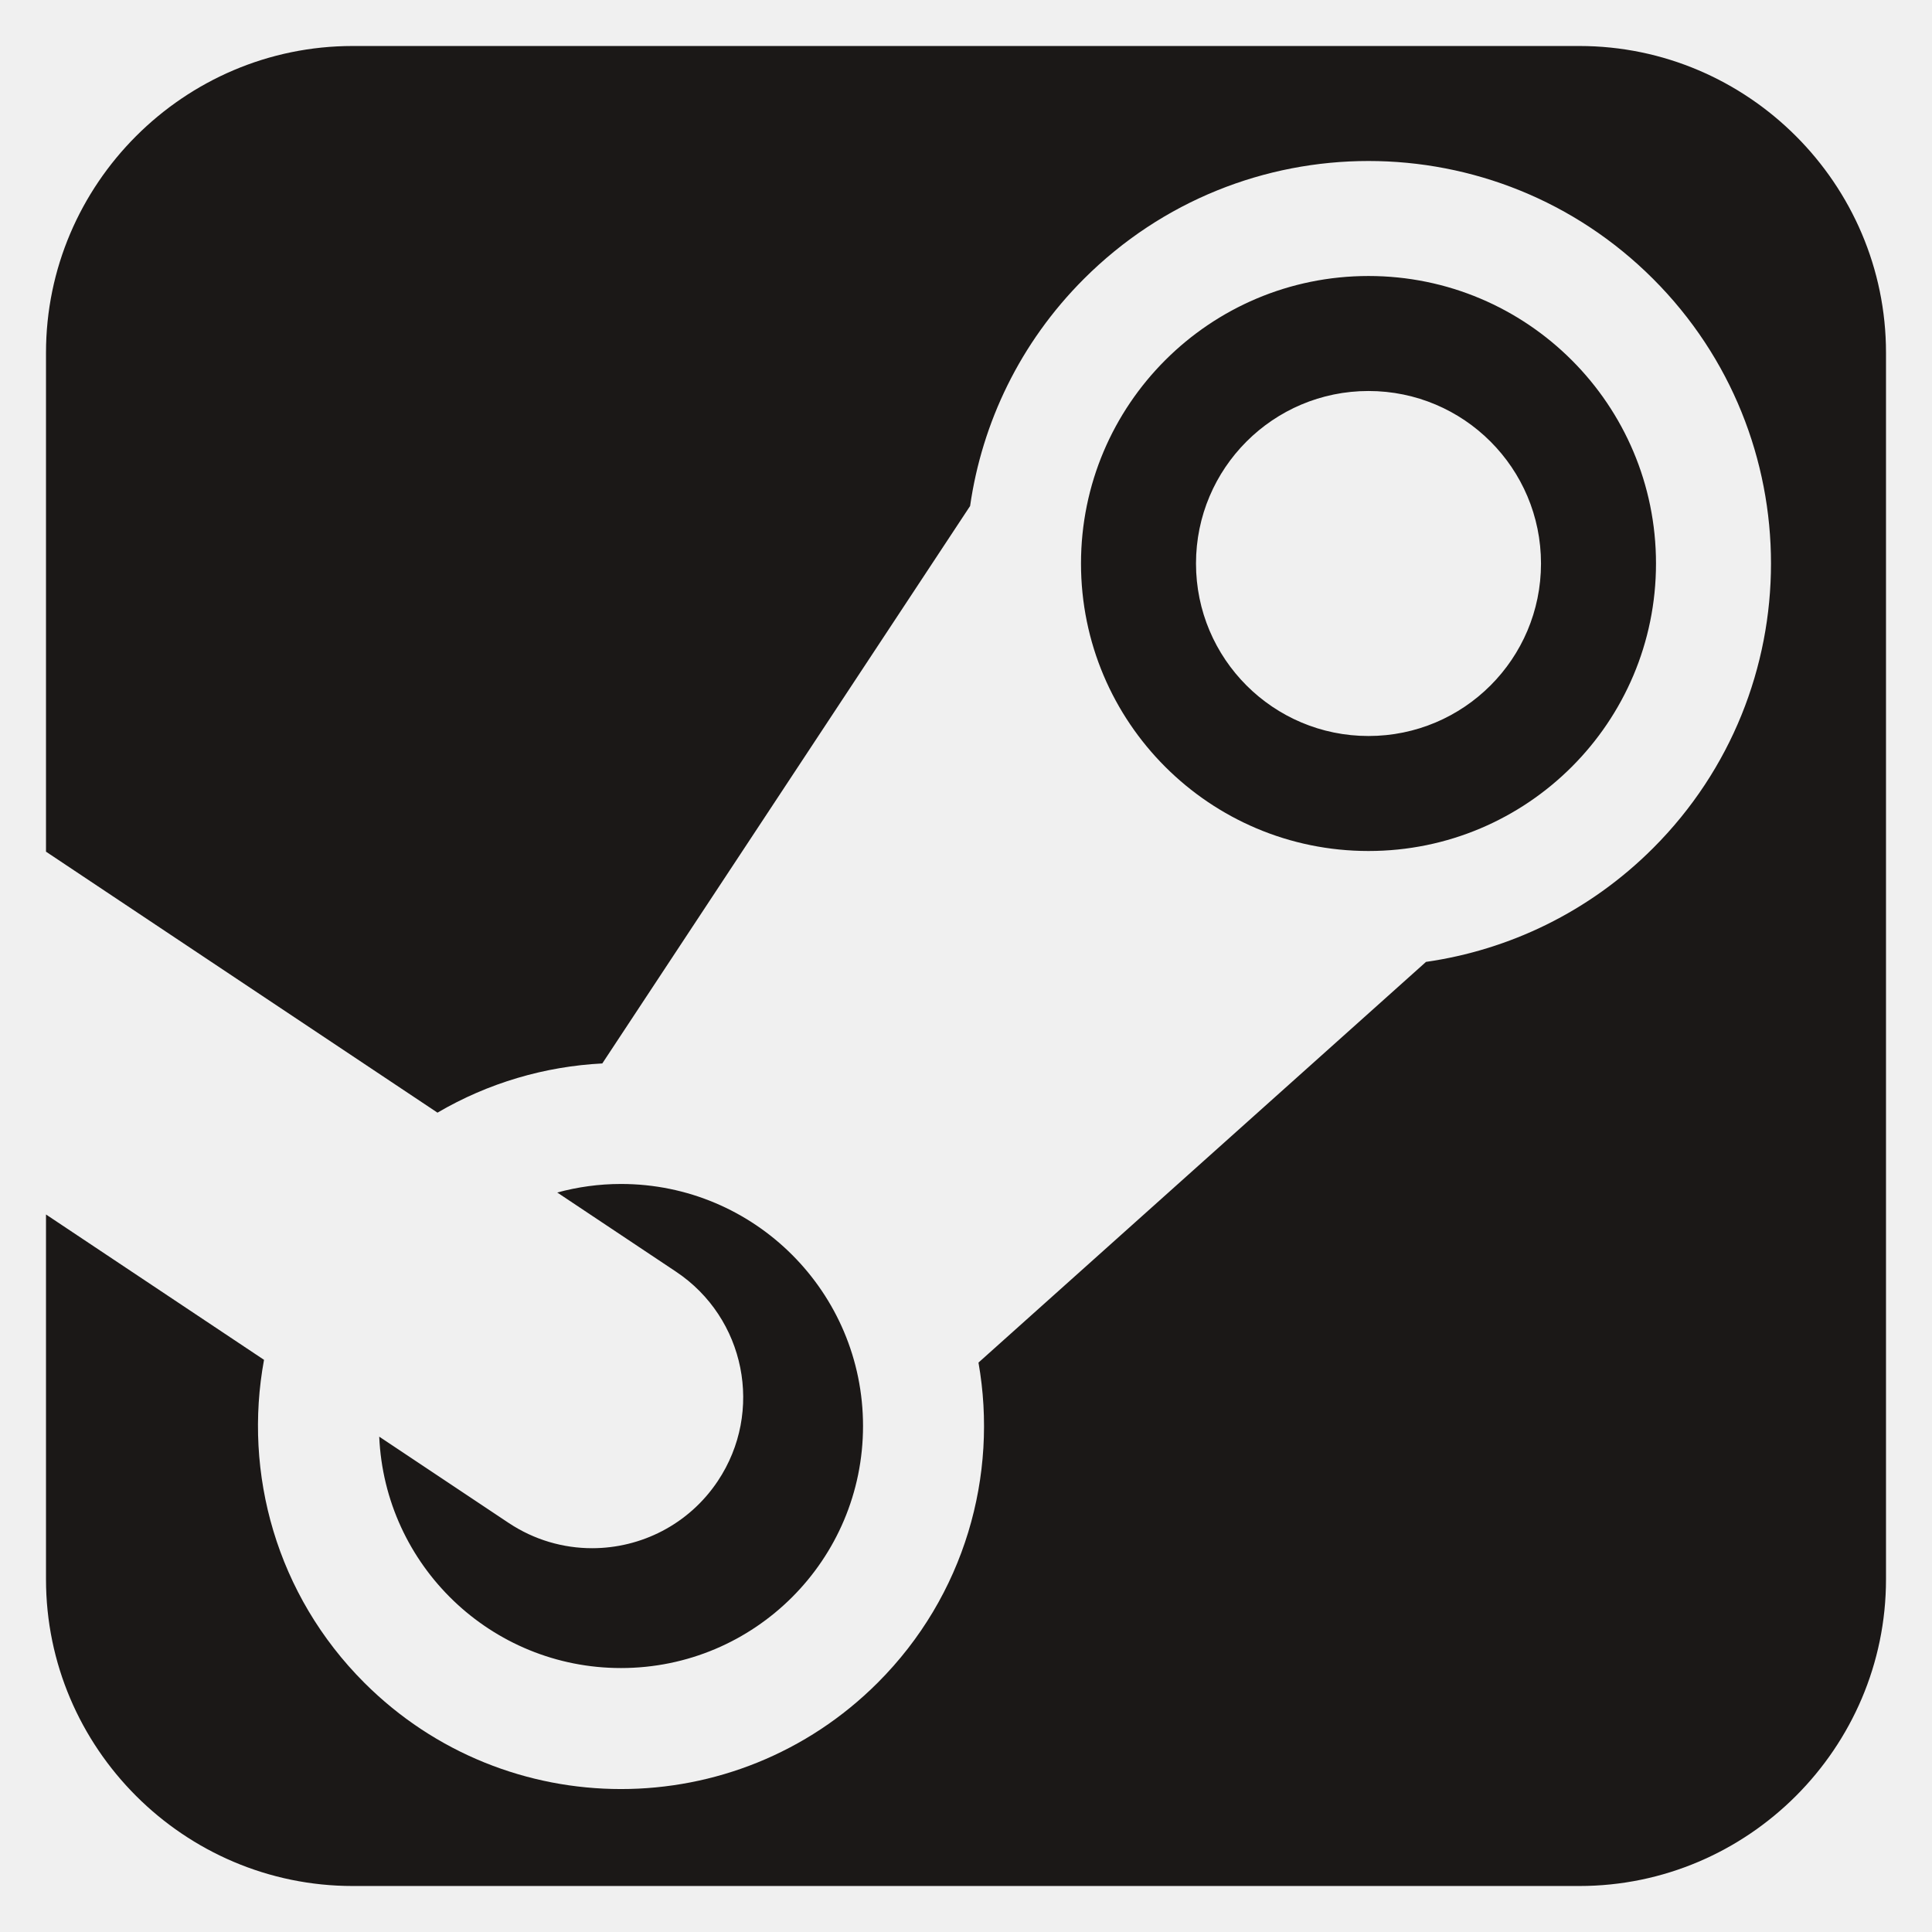
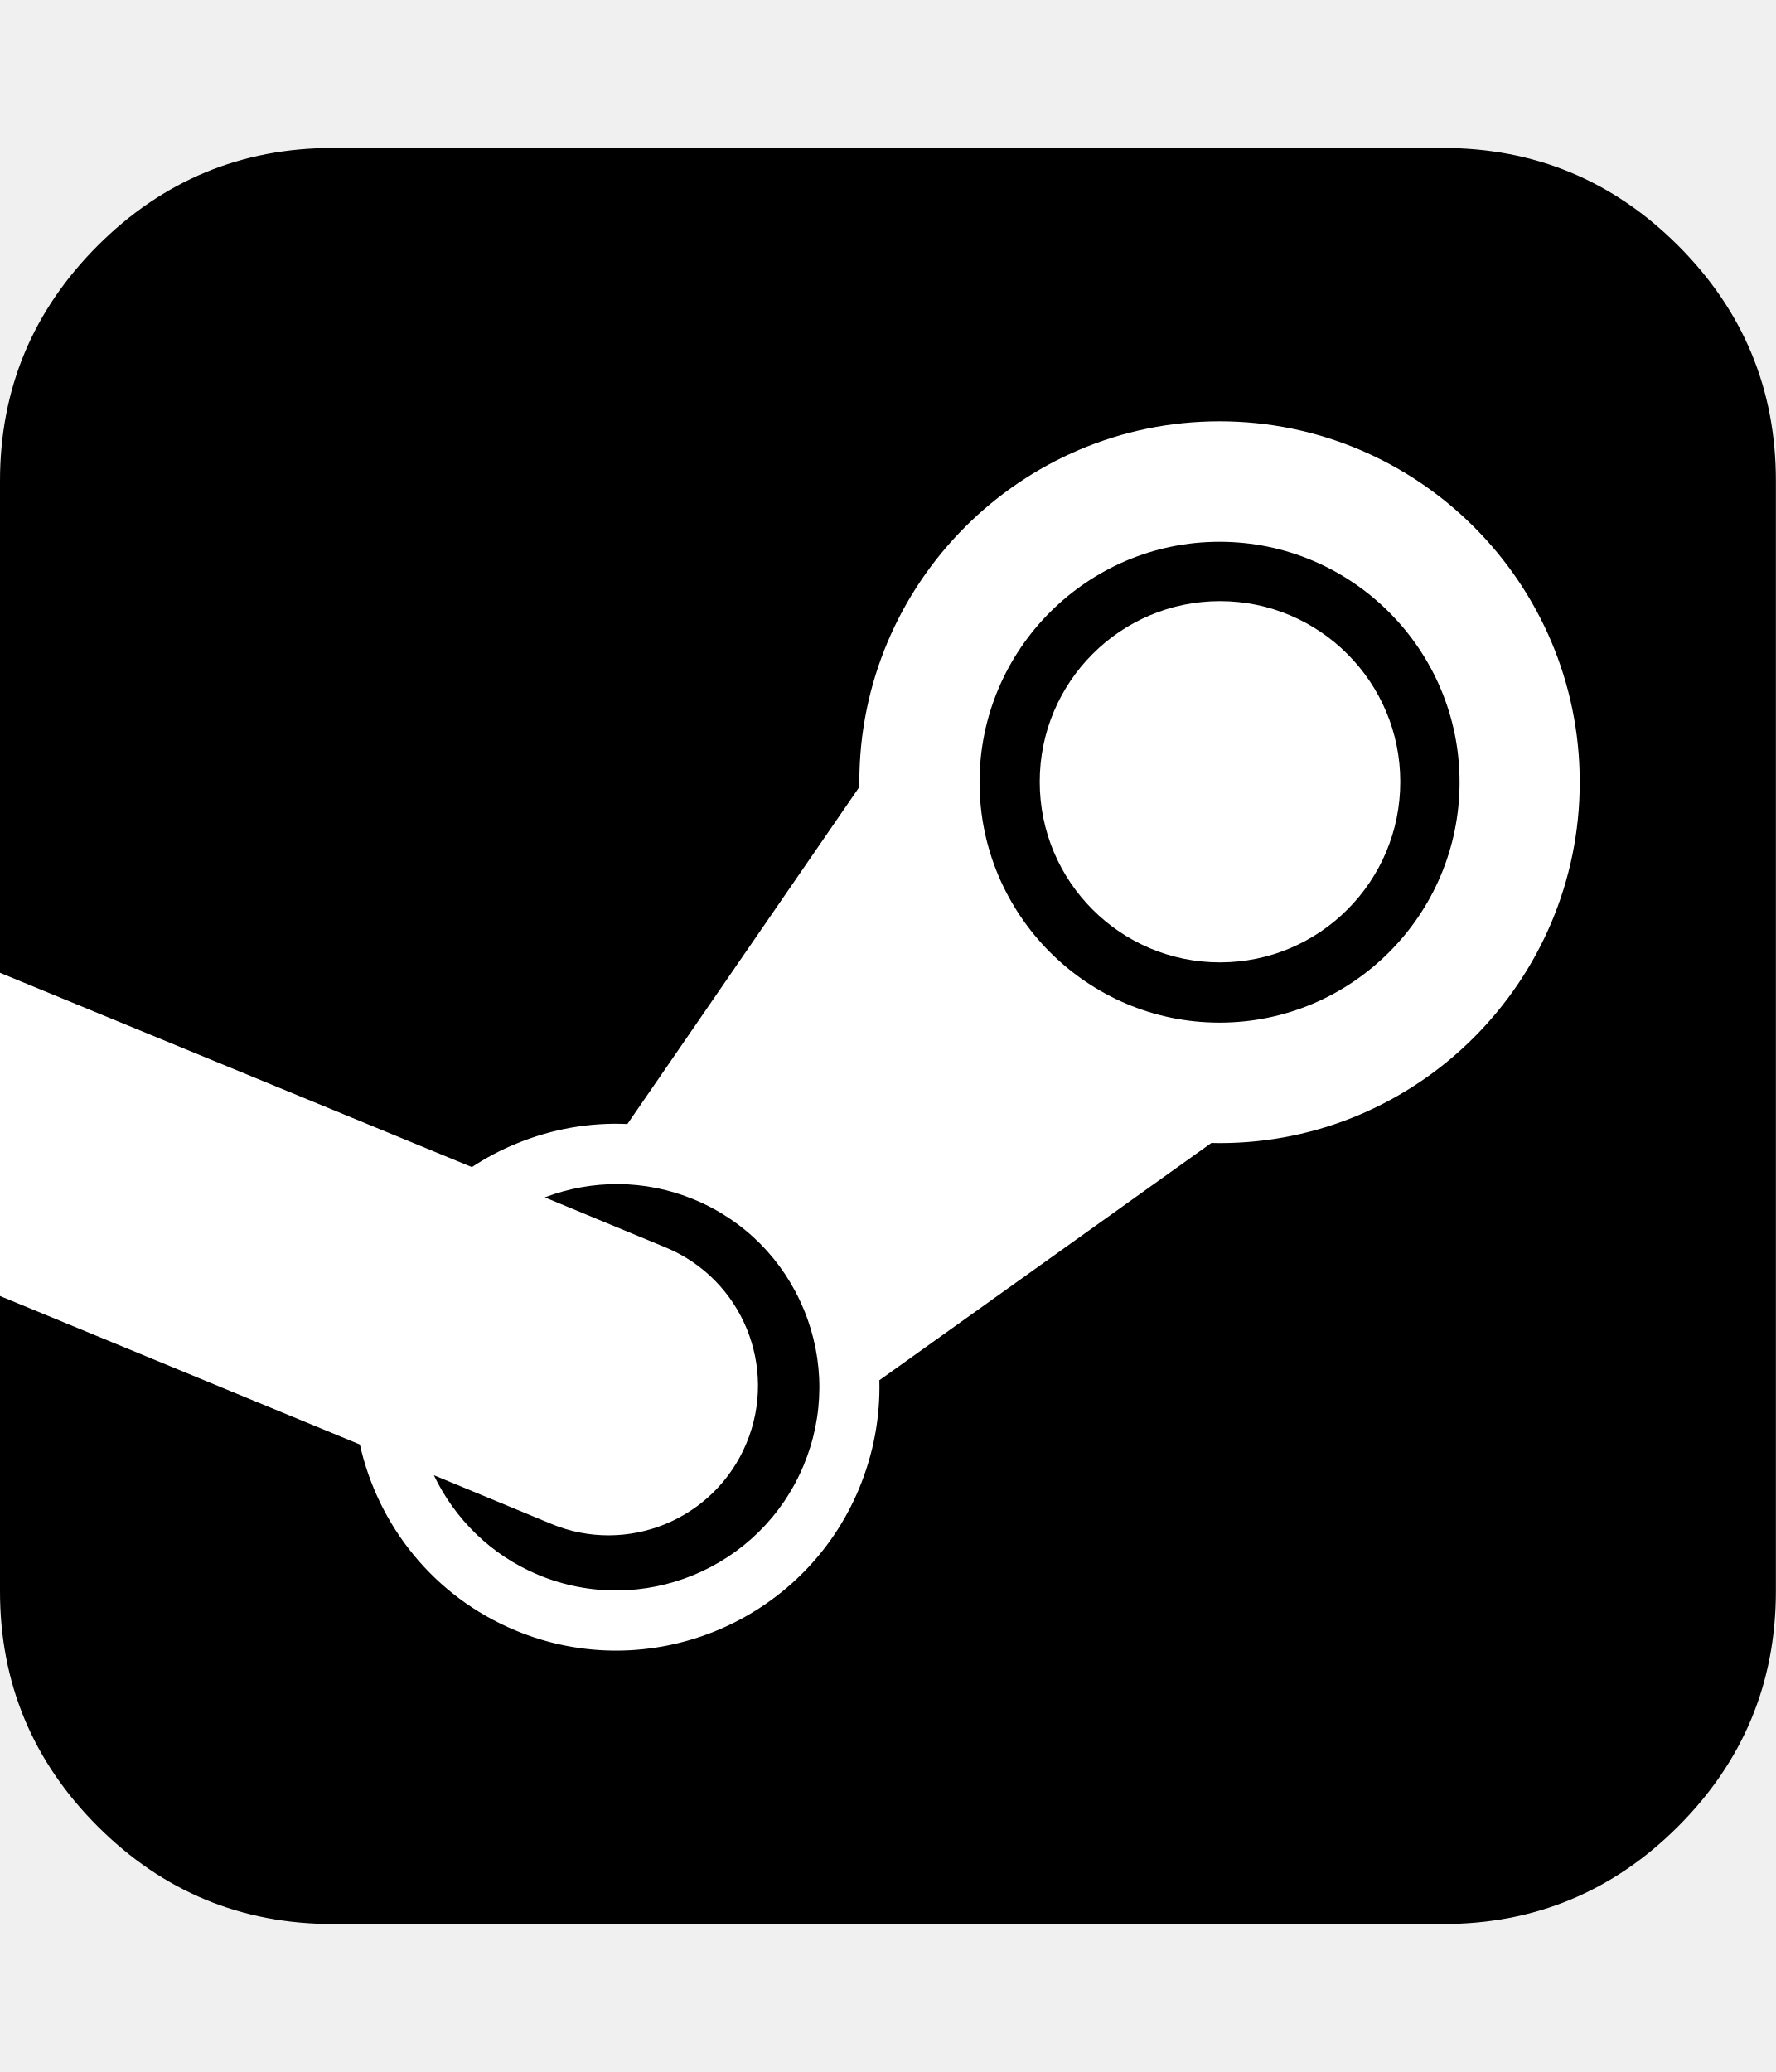
- <svg xmlns="http://www.w3.org/2000/svg" version="1.1" id="Capa_1" x="0px" y="0px" viewBox="0 0 42 42" xml:space="preserve">
-   <defs id="defs39" />
-   <g id="g3" transform="matrix(0.078125,0,0,0.078125,1,1)" style="stroke:none;stroke-opacity:1">
-     <path d="m 151.961,418.005 c 13.572,0 26.893,-6.567 34.986,-18.708 12.867,-19.301 7.651,-45.377 -11.649,-58.244 l -33.037,-22.022 c 5.654,-1.54 11.597,-2.38 17.739,-2.38 37.196,0 67.348,30.152 67.348,67.351 0,37.199 -30.153,67.349 -67.349,67.349 -36.202,0 -65.722,-28.564 -67.274,-64.387 l 35.977,23.984 c 7.161,4.773 15.253,7.057 23.259,7.057 z M 426.67,0 C 473.607,0 512,38.406 512,85.344 l 0,341.314 C 512,473.626 473.607,512 426.67,512 L 85.344,512 C 38.406,512 0,473.625 0,426.659 l 0,-101.514 60.667,40.444 c -5.826,31.587 3.469,65.415 27.899,89.845 39.452,39.452 103.415,39.452 142.868,0 24.234,-24.231 33.575,-57.715 28.039,-89.082 L 384,254.858 l 0,-0.001 c 23.123,-3.319 45.408,-13.872 63.197,-31.661 43.736,-43.738 43.736,-114.653 0,-158.392 -43.74,-43.739 -114.654,-43.739 -158.393,0 C 271.015,82.593 260.46,104.877 257.142,128 l 0,0 -102.346,155.115 c -15.924,0.816 -31.689,5.382 -45.863,13.695 L 0,224.189 0,85.344 C 0,38.406 38.405,0 85.343,0 L 426.67,0 Z M 448,144 c 0,-44.183 -35.816,-80 -80,-80 -44.184,0 -80,35.817 -80,80 0,44.183 35.816,80 80,80 44.184,0 80,-35.817 80,-80 z m -128,0 c 0,-26.51 21.49,-48 48,-48 26.51,0 48,21.49 48,48 0,26.51 -21.49,48 -48,48 -26.51,0 -48,-21.49 -48,-48 z" id="path5" style="stroke:none;stroke-opacity:1;fill:#1b1817;fill-opacity:1" />
-   </g>
-   <g id="g7" transform="translate(1,-471)" />
-   <g id="g9" transform="translate(1,-471)" />
-   <g id="g11" transform="translate(1,-471)" />
-   <g id="g13" transform="translate(1,-471)" />
-   <g id="g15" transform="translate(1,-471)" />
-   <g id="g17" transform="translate(1,-471)" />
-   <g id="g19" transform="translate(1,-471)" />
-   <g id="g21" transform="translate(1,-471)" />
-   <g id="g23" transform="translate(1,-471)" />
-   <g id="g25" transform="translate(1,-471)" />
-   <g id="g27" transform="translate(1,-471)" />
-   <g id="g29" transform="translate(1,-471)" />
-   <g id="g31" transform="translate(1,-471)" />
-   <g id="g33" transform="translate(1,-471)" />
-   <g id="g35" transform="translate(1,-471)" />
+ <svg xmlns="http://www.w3.org/2000/svg" viewBox="0 0 36 42" version="1.1" id="svg4">
+   <defs id="defs7" />
+   <path d="M 6.75 3 C 4.89 2.999 3.3 3.66 1.98 4.98 C 0.66 6.301 -1.4802974e-16 7.891 0 9.75 L 0 32.25 C -0.001 34.11 0.66 35.7 1.98 37.02 C 3.301 38.34 4.891 39 6.75 39 L 29.25 39 C 31.11 39.001 32.7 38.34 34.02 37.02 C 35.34 35.699 36 34.109 36 32.25 L 36 9.75 C 36.001 7.89 35.34 6.3 34.02 4.98 C 32.699 3.66 31.109 3 29.25 3 L 6.75 3 z " id="path2" />
+   <path style="stroke-width:0.165" fill="#ffffff" d="m 17.42,15.855 c 0,0.032 0,0.065 0.002,0.095 l -4.704,6.834 c -0.762,-0.035 -1.527,0.099 -2.252,0.398 -0.32,0.13 -0.619,0.29 -0.9,0.475 L -0.765,19.404 c 8.12e-5,0 -0.239,3.932 0.757,6.863 l 7.303,3.013 c 0.367,1.639 1.491,3.076 3.149,3.767 2.713,1.134 5.842,-0.158 6.971,-2.873 0.294,-0.71 0.431,-1.454 0.411,-2.196 l 6.731,-4.81 c 0.054,0.002 0.111,0.003 0.165,0.003 4.028,0 7.302,-3.284 7.302,-7.317 0,-4.033 -3.274,-7.314 -7.302,-7.314 -4.027,0 -7.302,3.281 -7.302,7.314 z m -1.129,13.848 c -0.874,2.097 -3.284,3.092 -5.379,2.22 C 9.946,31.52 9.216,30.782 8.795,29.903 l 2.377,0.985 c 1.545,0.644 3.318,-0.089 3.96,-1.634 0.644,-1.546 -0.087,-3.322 -1.631,-3.965 L 11.044,24.271 c 0.948,-0.36 2.026,-0.373 3.033,0.046 1.015,0.422 1.803,1.218 2.221,2.234 0.418,1.017 0.416,2.139 -0.007,3.152 m 8.431,-8.974 c -2.682,0 -4.865,-2.187 -4.865,-4.874 0,-2.686 2.183,-4.873 4.865,-4.873 2.683,0 4.866,2.187 4.866,4.873 0,2.688 -2.183,4.874 -4.866,4.874 m -3.645,-4.882 c 0,-2.022 1.637,-3.662 3.654,-3.662 2.018,0 3.655,1.64 3.655,3.662 0,2.022 -1.637,3.661 -3.655,3.661 -2.017,0 -3.654,-1.638 -3.654,-3.661 z" id="path920" />
</svg>
